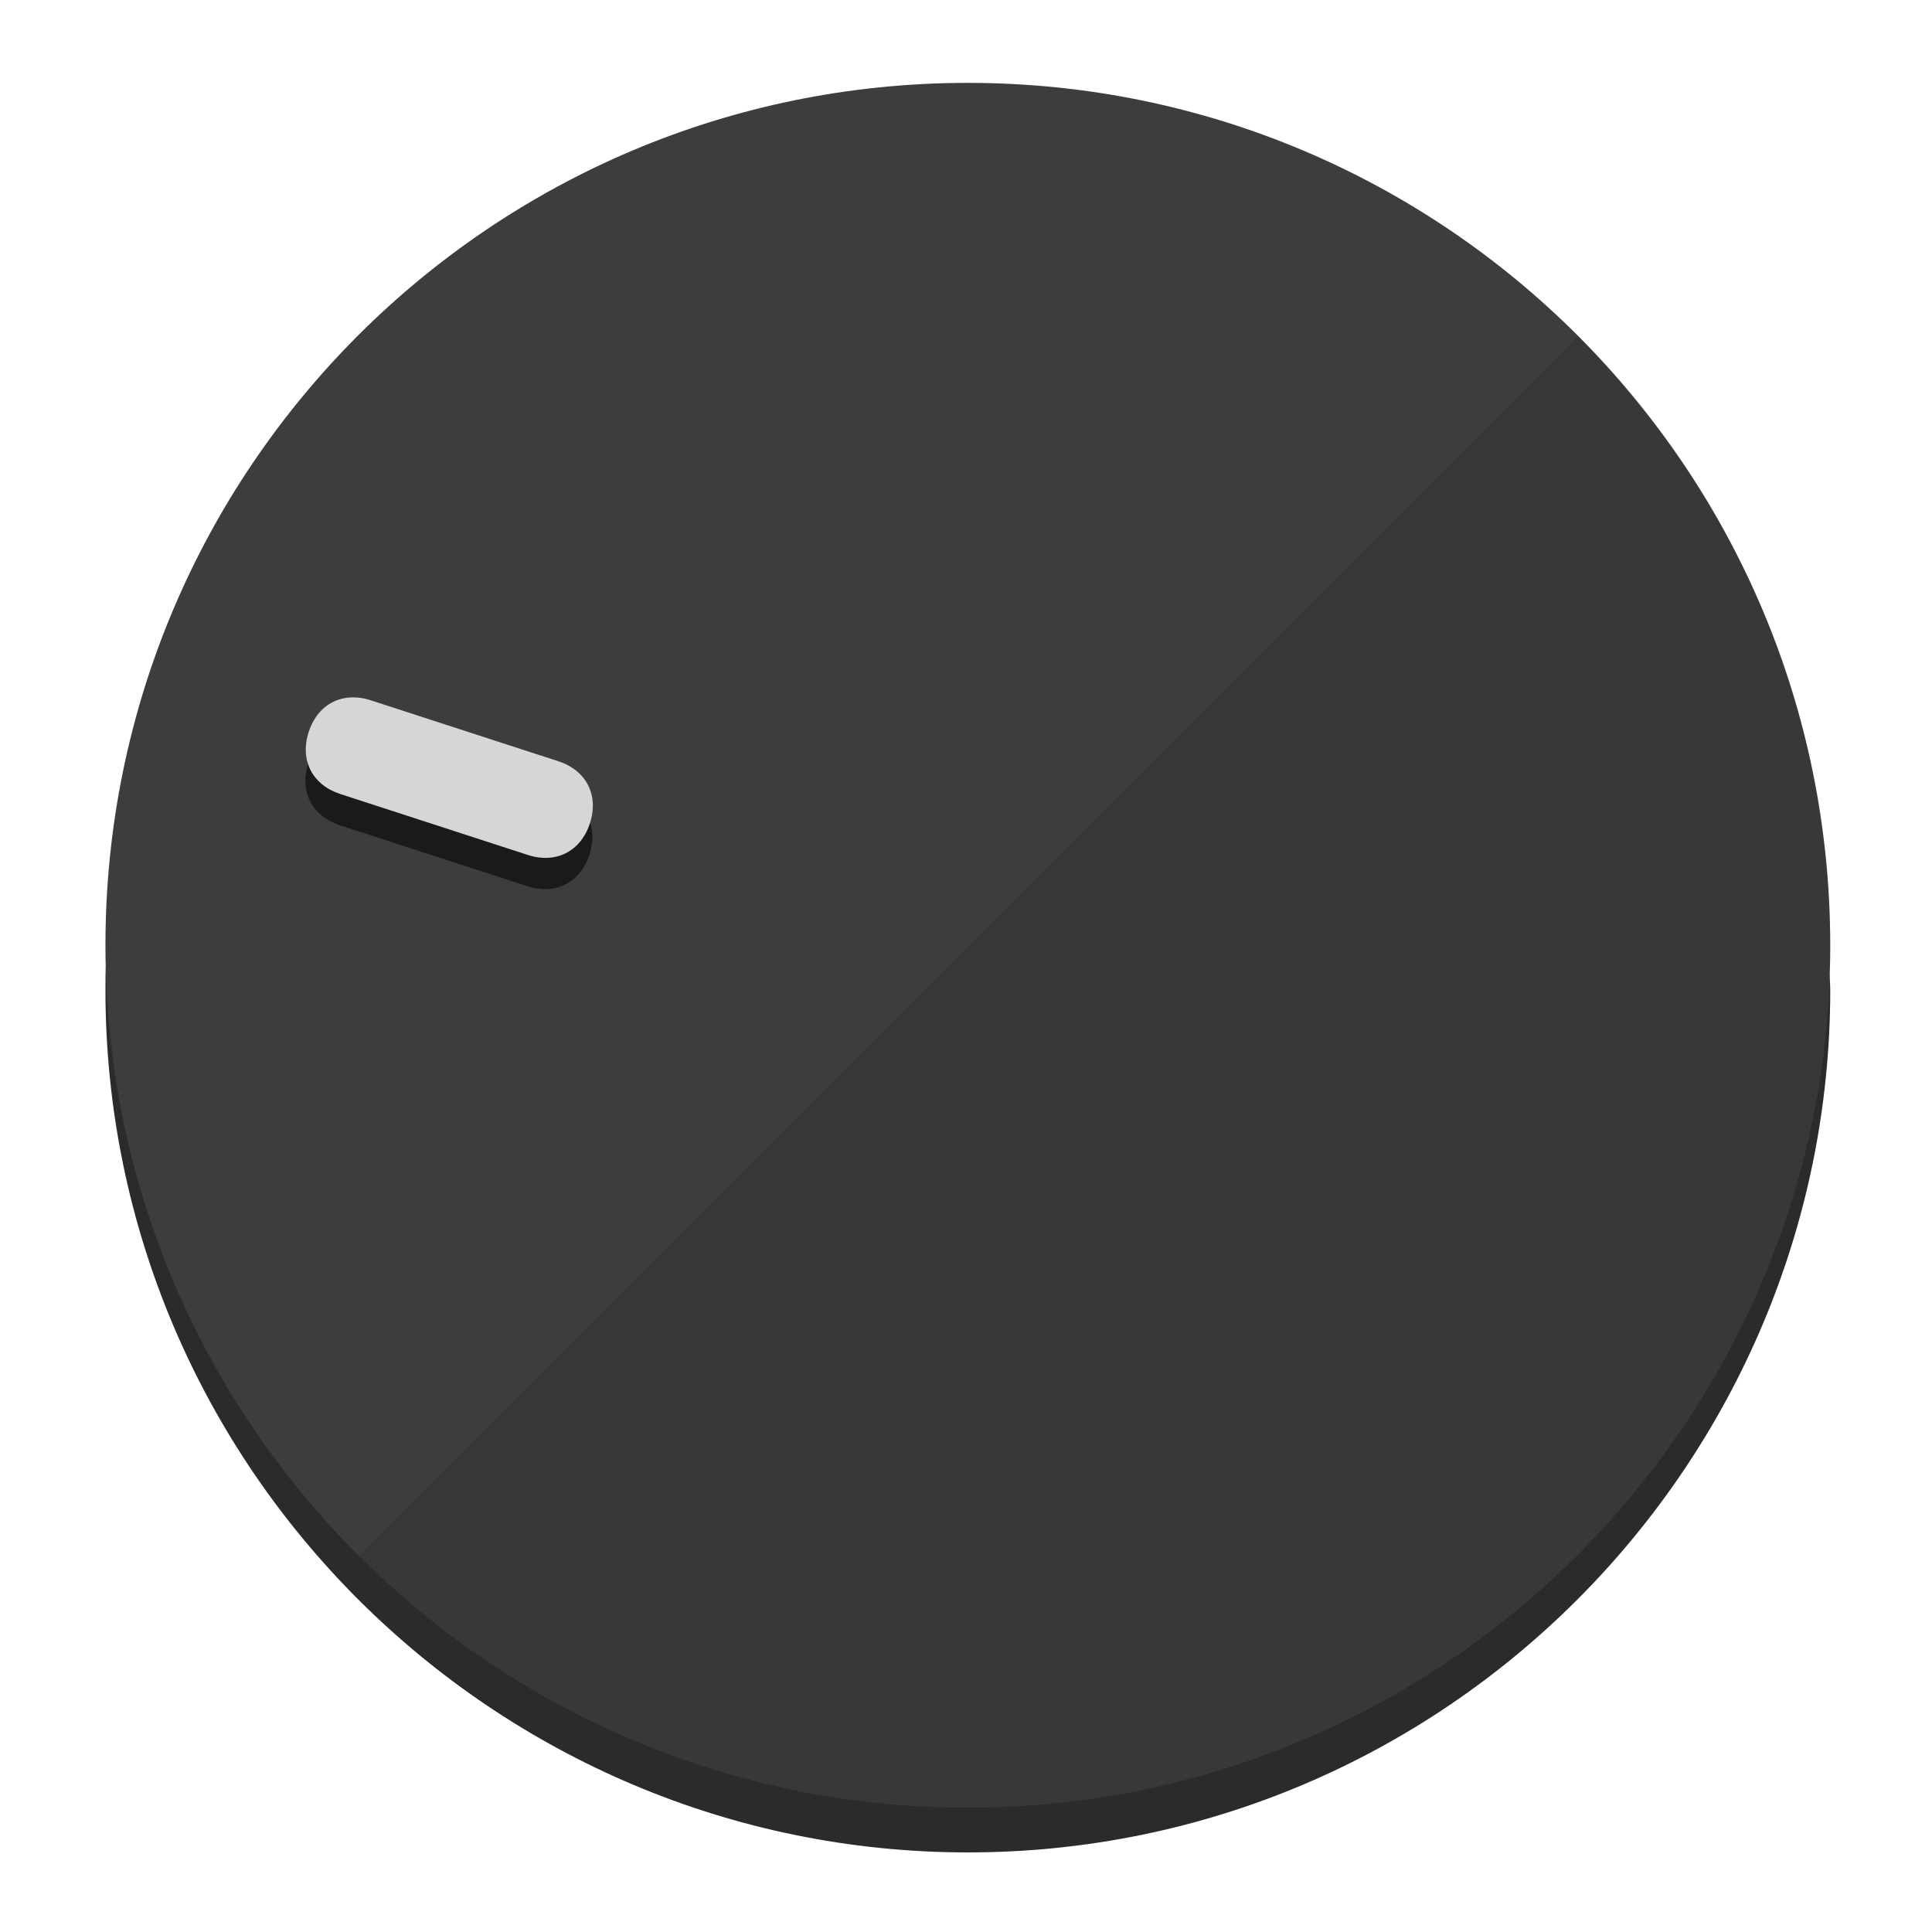
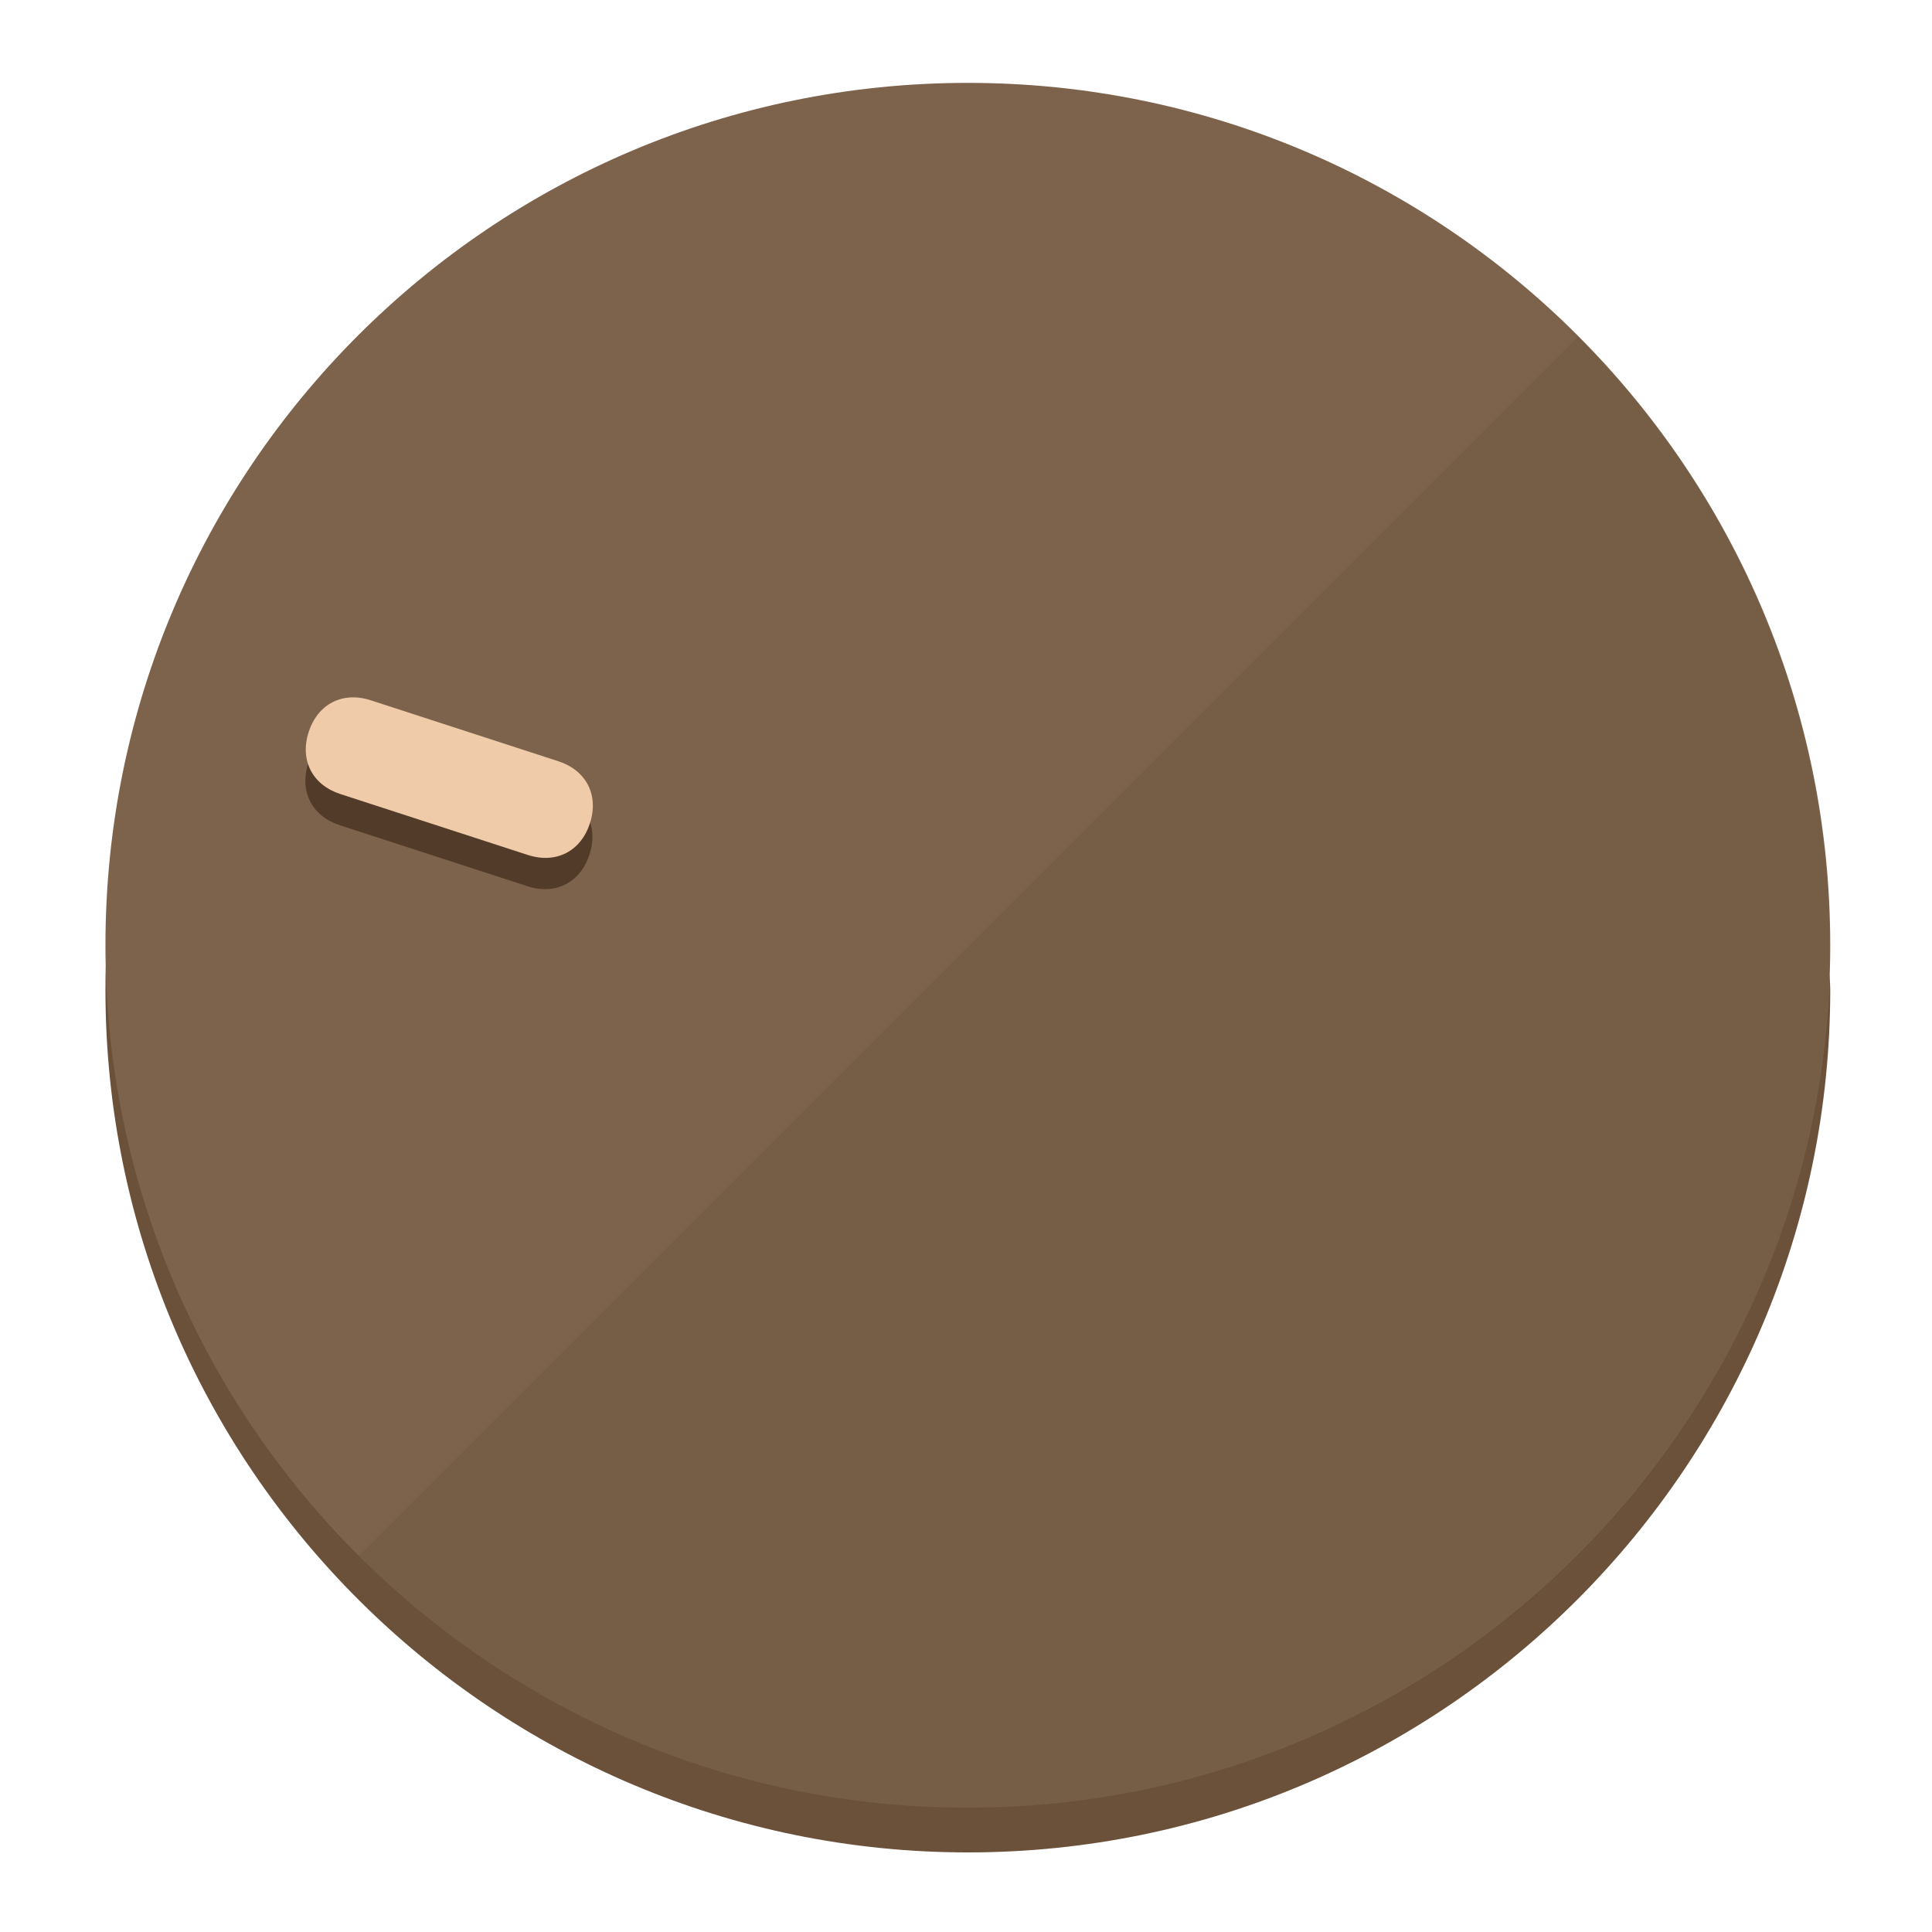
<svg xmlns="http://www.w3.org/2000/svg" height="120px" width="120px" version="1.1" id="Layer_1" viewBox="0 0 496.8 496.8" xml:space="preserve">
  <defs id="defs23" />
  <g id="g3158">
-     <path style="display:inline;fill:#2B2B2B;fill-opacity:1;stroke-width:1.584" d="m 248.875,445.92 c 116.582,0 212.89,-91.238 220.493,-205.286 0,5.069 1.267,8.87 1.267,13.939 0,121.651 -98.842,221.76 -221.76,221.76 -121.651,0 -221.76,-98.842 -221.76,-221.76 0,-5.069 0,-8.87 1.267,-13.939 7.603,114.048 103.91,205.286 220.493,205.286 z" id="path8" />
-     <circle style="display:inline;fill:#3D3D3D;fill-opacity:1;stroke-width:1.584" cx="248.875" cy="243.071" r="221.76" id="circle12" />
-     <path style="display:inline;fill:#1A1A1A;fill-opacity:0.154;stroke-width:1.587" d="m 405.744,86.606 c 86.308,86.308 86.308,227.193 0,313.5 -86.308,86.308 -227.193,86.308 -313.5,0" id="path14" />
+     <path style="display:inline;fill:#6B513A;fill-opacity:1;stroke-width:1.584" d="m 248.875,445.92 c 116.582,0 212.89,-91.238 220.493,-205.286 0,5.069 1.267,8.87 1.267,13.939 0,121.651 -98.842,221.76 -221.76,221.76 -121.651,0 -221.76,-98.842 -221.76,-221.76 0,-5.069 0,-8.87 1.267,-13.939 7.603,114.048 103.91,205.286 220.493,205.286 z" id="path8" />
+     <circle style="display:inline;fill:#7D634B;fill-opacity:1;stroke-width:1.584" cx="248.875" cy="243.071" r="221.76" id="circle12" />
+     <path style="display:inline;fill:#523C29;fill-opacity:0.154;stroke-width:1.587" d="m 405.744,86.606 c 86.308,86.308 86.308,227.193 0,313.5 -86.308,86.308 -227.193,86.308 -313.5,0" id="path14" />
  </g>
  <g id="g3198">
    <circle style="display:none;fill:#000000;fill-opacity:0;stroke-width:1.584" cx="-154.88" cy="311.577" r="221.76" id="circle12-3" transform="rotate(-72)" />
-     <path style="display:inline;fill:#1A1A1A;fill-opacity:1;stroke-width:1.584" d="m 143.448,203.776 c 7.231,2.35 10.485,8.737 8.136,15.968 v 0 c -2.35,7.231 -8.737,10.485 -15.968,8.136 L 87.409,212.216 c -7.231,-2.35 -10.485,-8.737 -8.136,-15.968 v 0 c 2.35,-7.231 8.737,-10.485 15.968,-8.136 z" id="path3789" />
-     <path style="display:inline;fill:#D6D6D6;stroke-width:1.584" d="m 143.557,195.742 c 7.231,2.35 10.485,8.737 8.136,15.968 v 0 c -2.35,7.231 -8.737,10.485 -15.968,8.136 L 87.518,204.182 c -7.231,-2.35 -10.485,-8.737 -8.136,-15.968 v 0 c 2.35,-7.231 8.737,-10.485 15.968,-8.136 z" id="path915" />
+     <path style="display:inline;fill:#523C29;fill-opacity:1;stroke-width:1.584" d="m 143.448,203.776 c 7.231,2.35 10.485,8.737 8.136,15.968 v 0 c -2.35,7.231 -8.737,10.485 -15.968,8.136 L 87.409,212.216 c -7.231,-2.35 -10.485,-8.737 -8.136,-15.968 v 0 c 2.35,-7.231 8.737,-10.485 15.968,-8.136 z" id="path3789" />
+     <path style="display:inline;fill:#F0CBAA;stroke-width:1.584" d="m 143.557,195.742 c 7.231,2.35 10.485,8.737 8.136,15.968 v 0 c -2.35,7.231 -8.737,10.485 -15.968,8.136 L 87.518,204.182 c -7.231,-2.35 -10.485,-8.737 -8.136,-15.968 v 0 c 2.35,-7.231 8.737,-10.485 15.968,-8.136 z" id="path915" />
  </g>
</svg>
